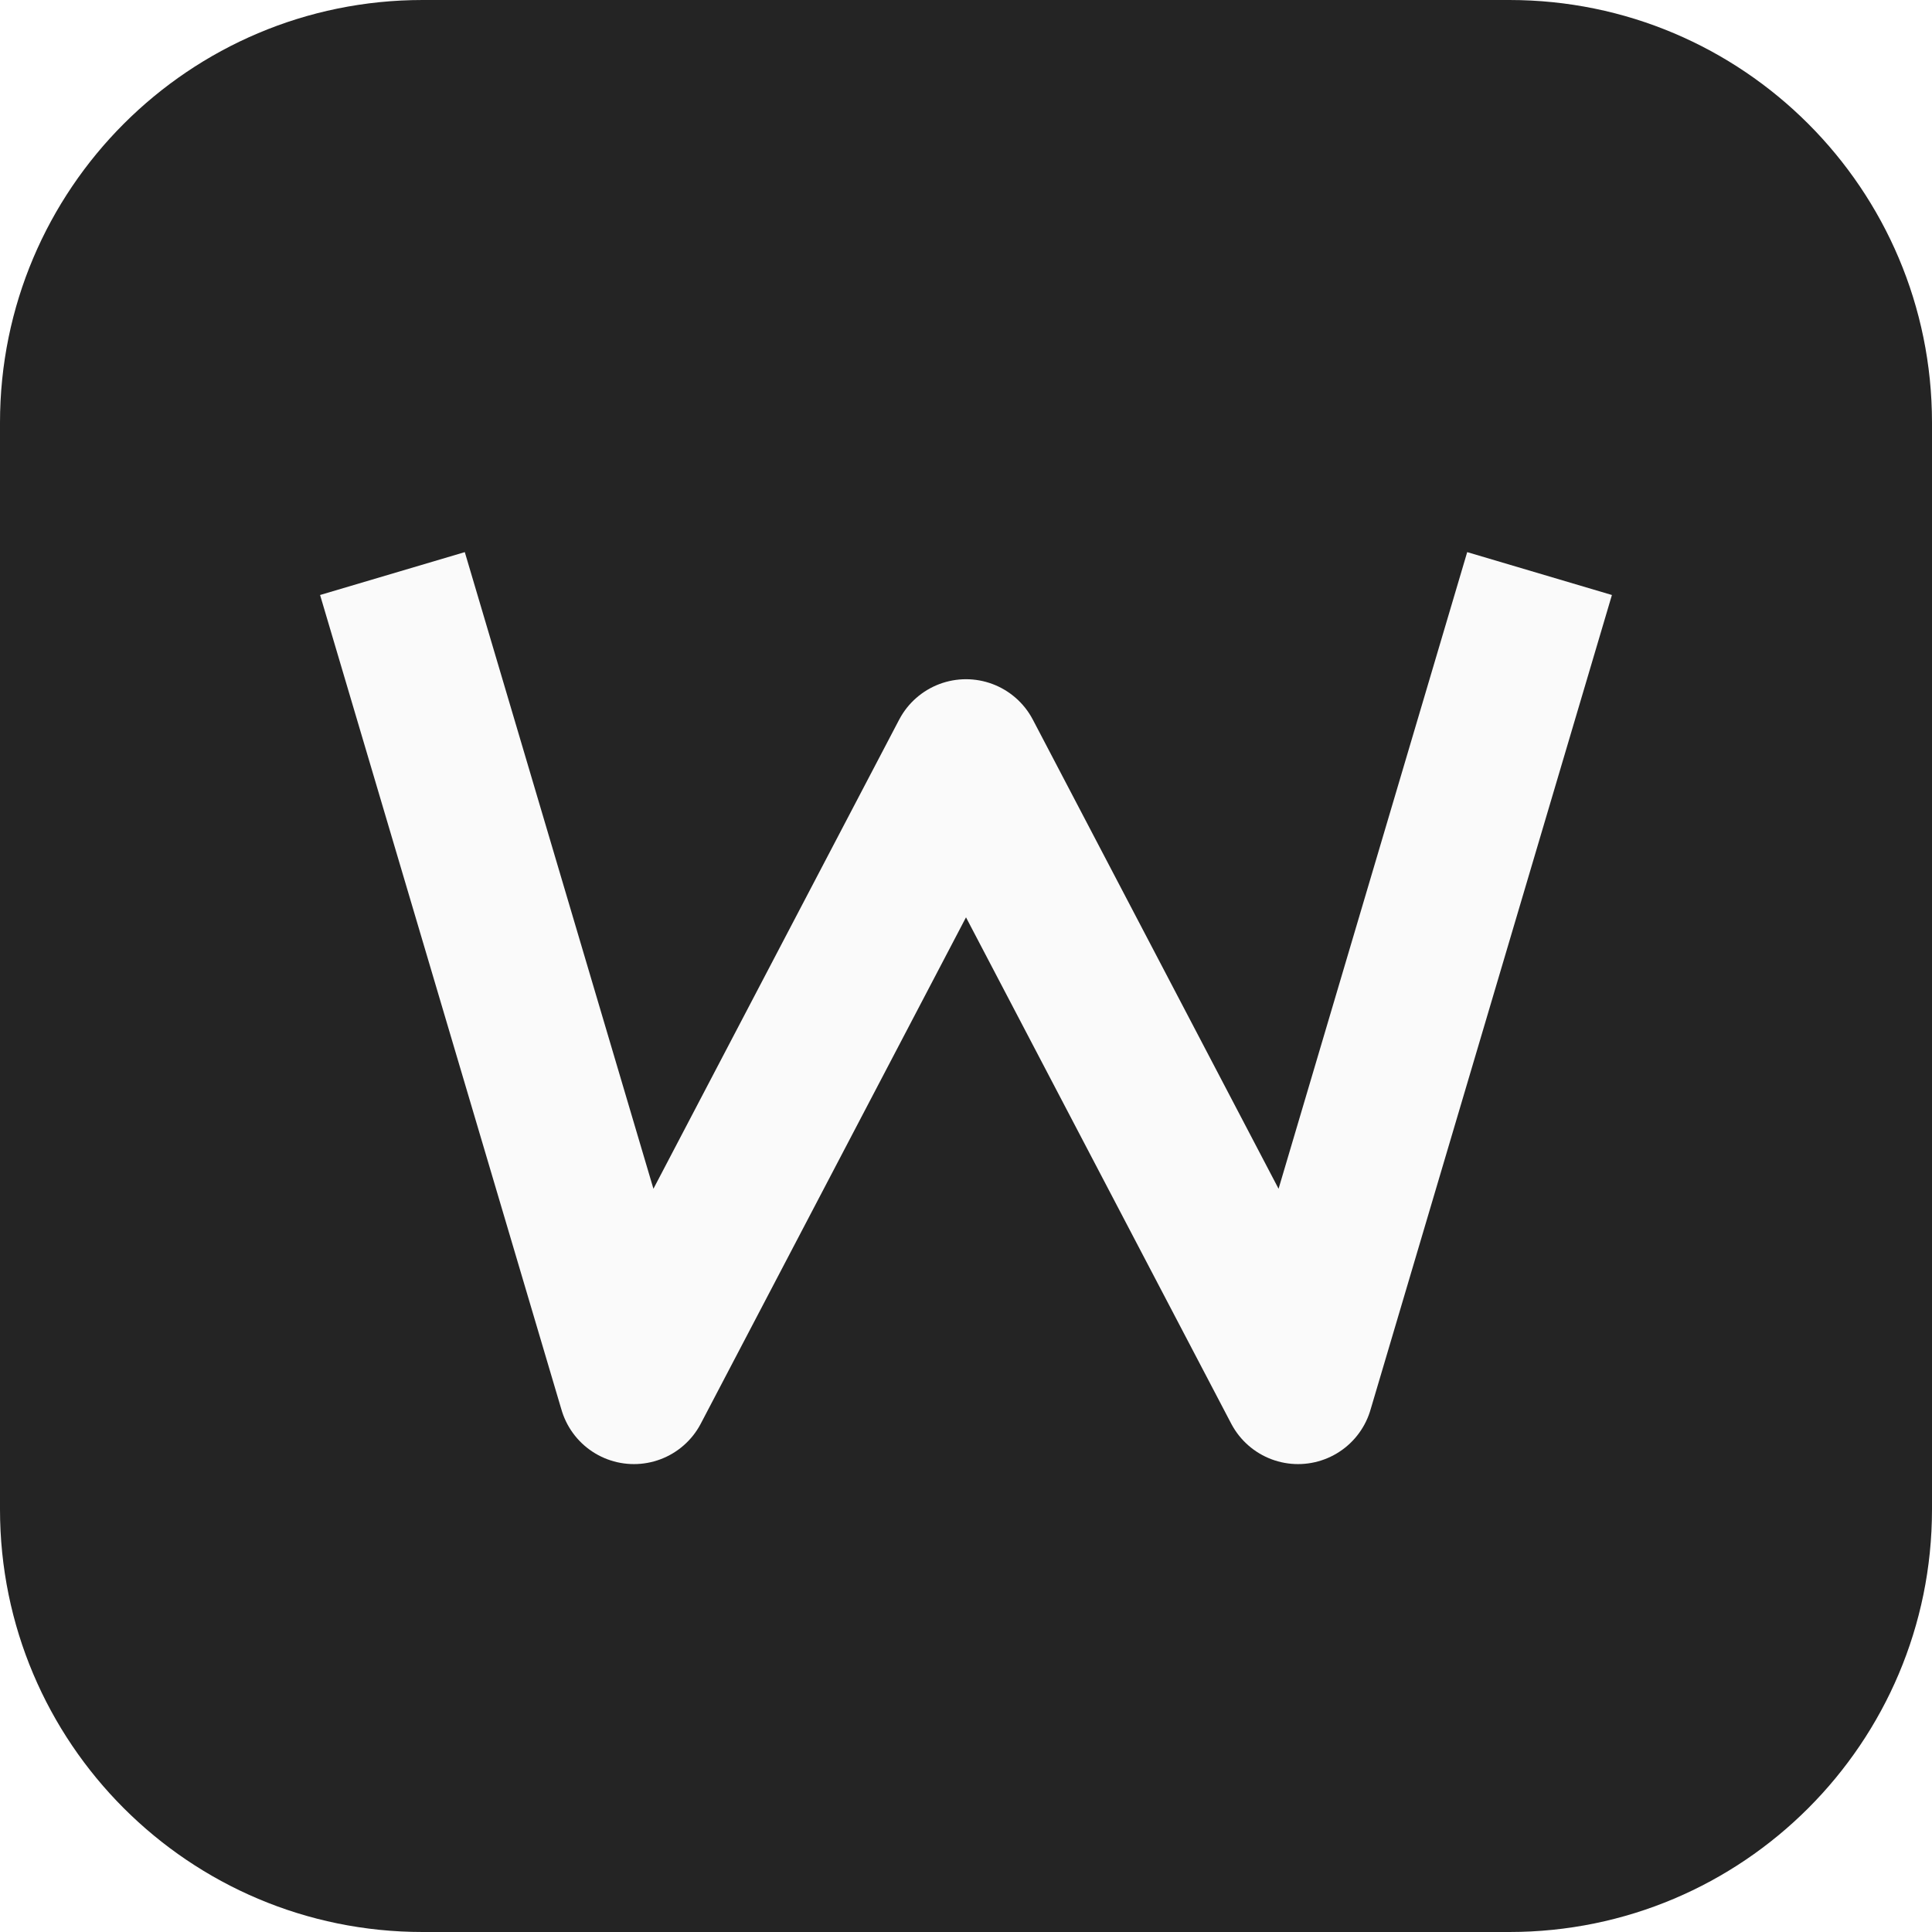
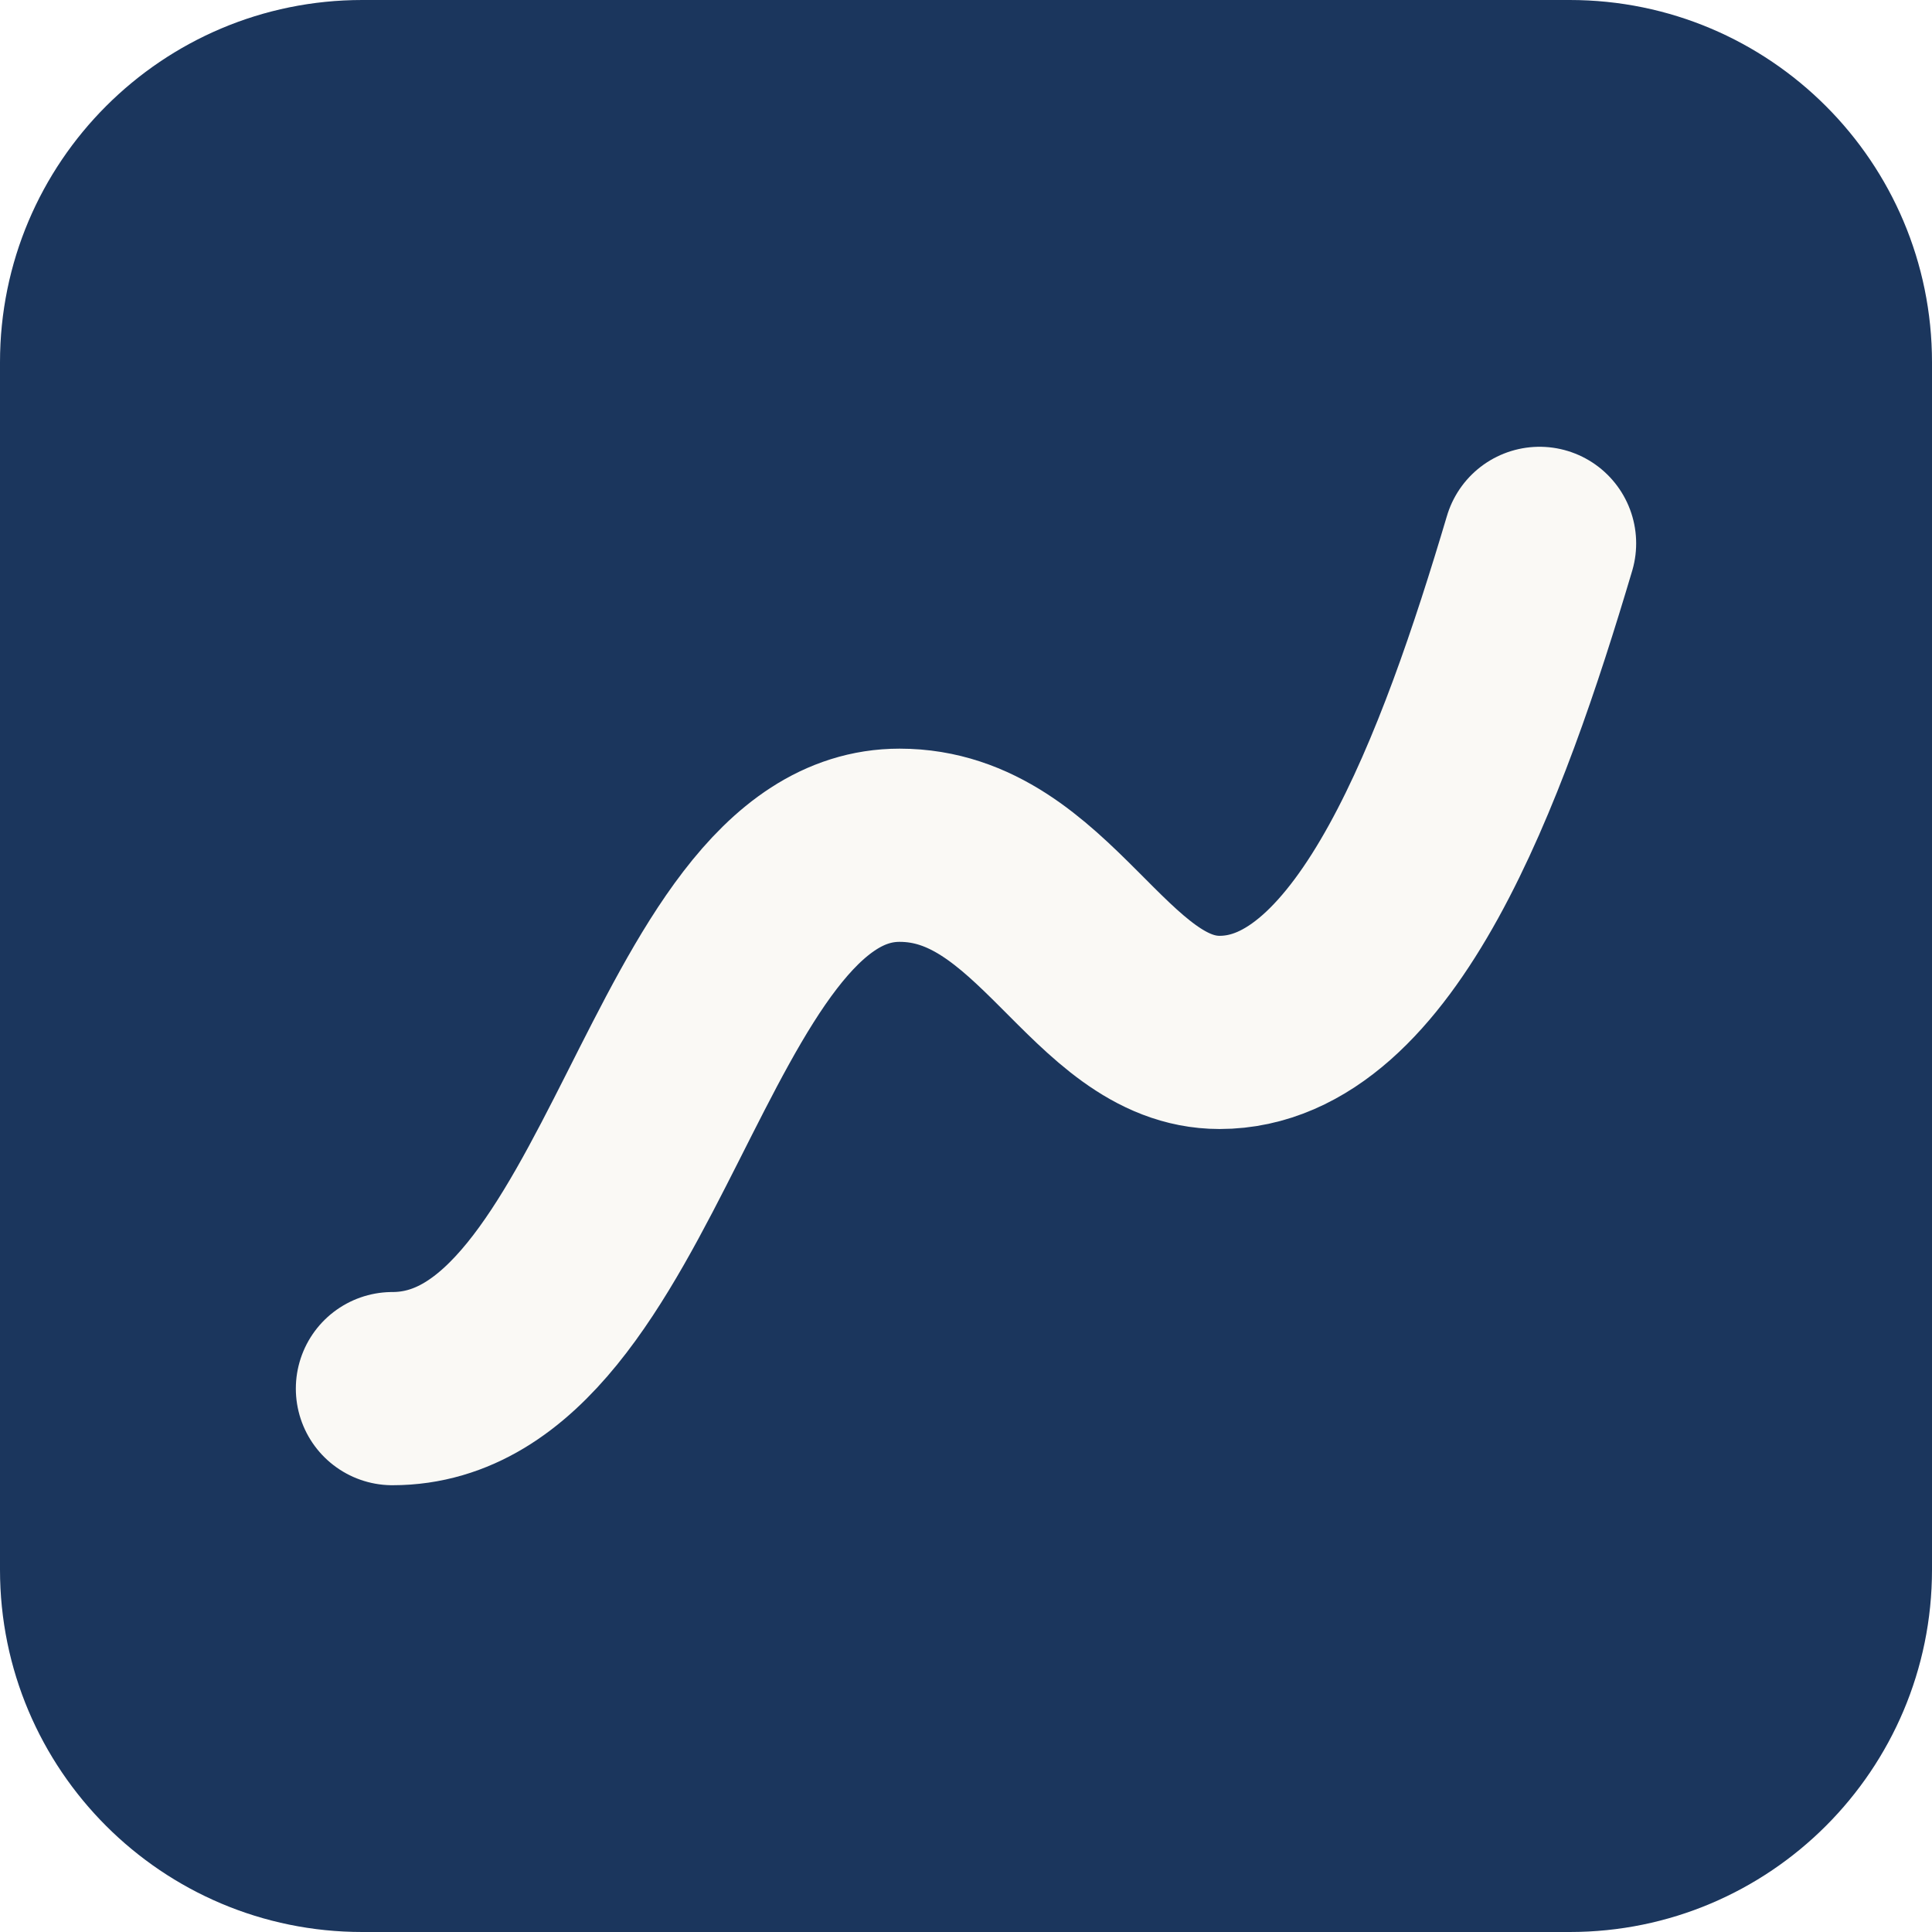
- <svg xmlns="http://www.w3.org/2000/svg" viewBox="0 0 64 64">
-   <rect width="64" height="64" rx="14" fill="#242424" />
-   <path d="M13 19l8 27 11-21 11 21 8-27" fill="none" stroke="#fafafa" stroke-width="5" stroke-linejoin="round" />
+ <svg xmlns="http://www.w3.org/2000/svg" viewBox="0 0 32 32">
+   <rect width="32" height="32" rx="6" fill="#1B365D" />
+   <path d="M6.5 23c4 0 4.7-9 8.4-9 2.4 0 3.3 3.1 5.3 3.1 2.6 0 4.2-4.4 5.3-8.1" fill="none" stroke="#FAF9F5" stroke-width="3.2" stroke-linecap="round" />
</svg>
